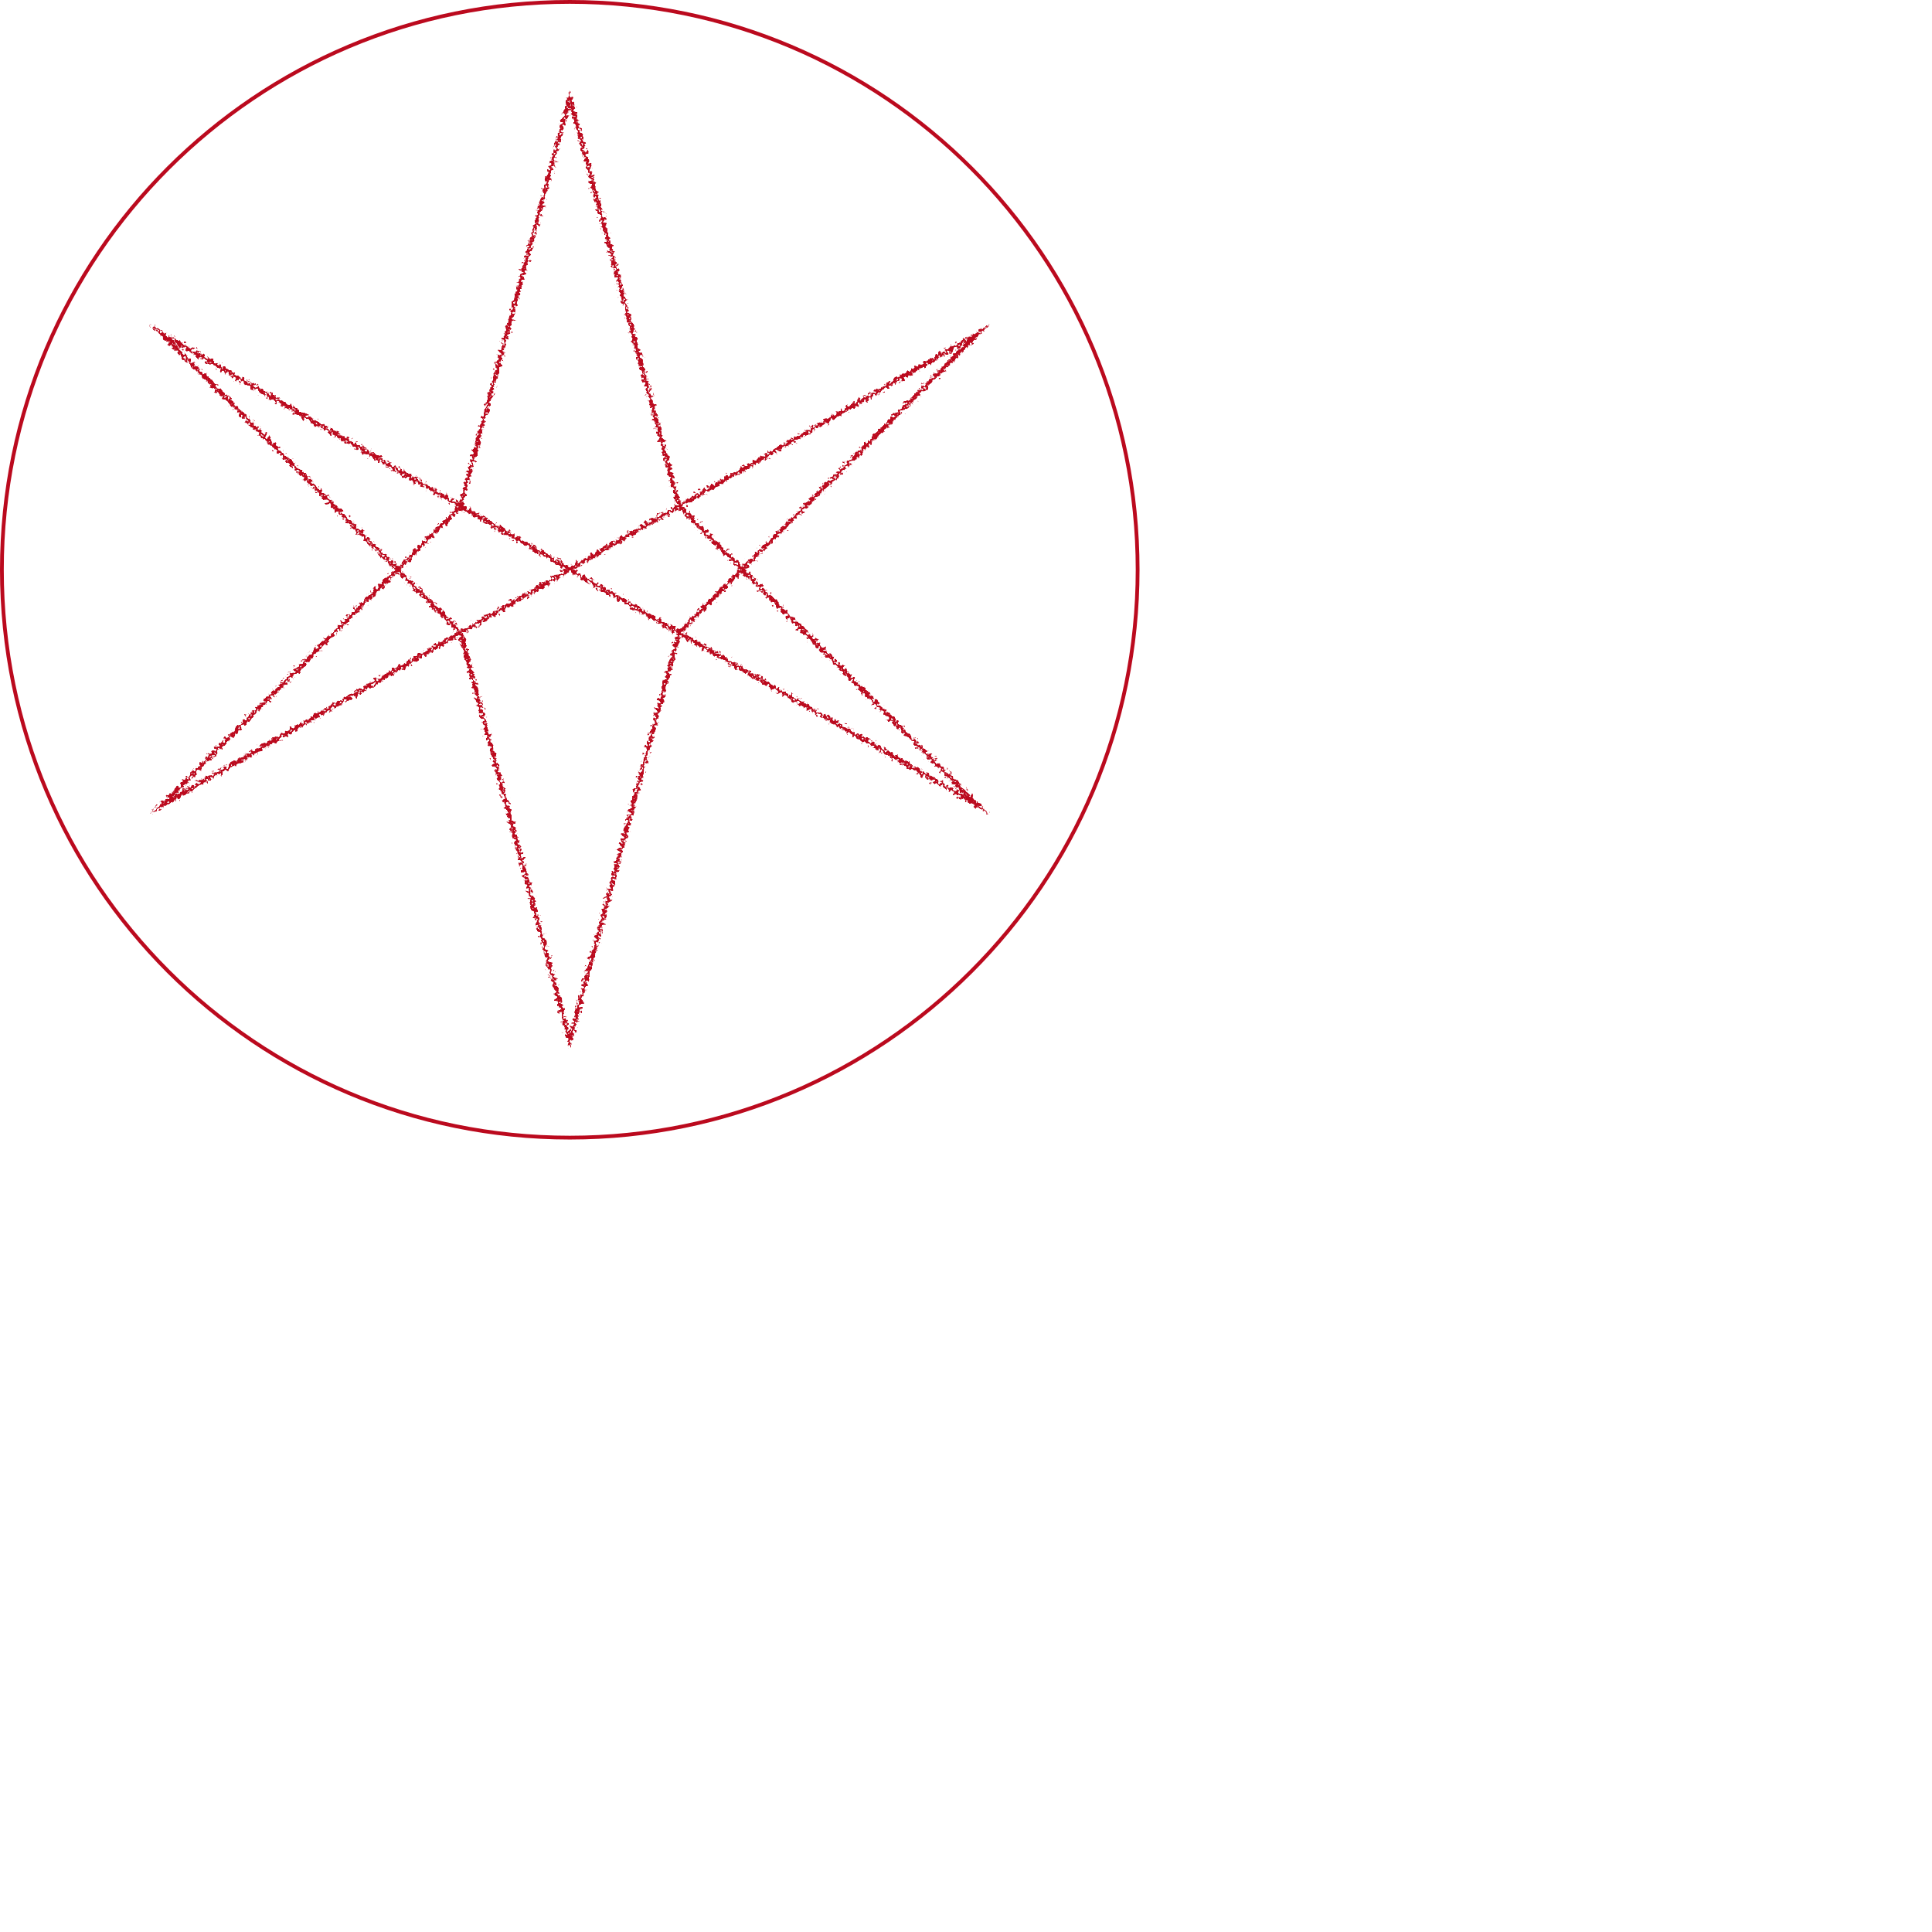
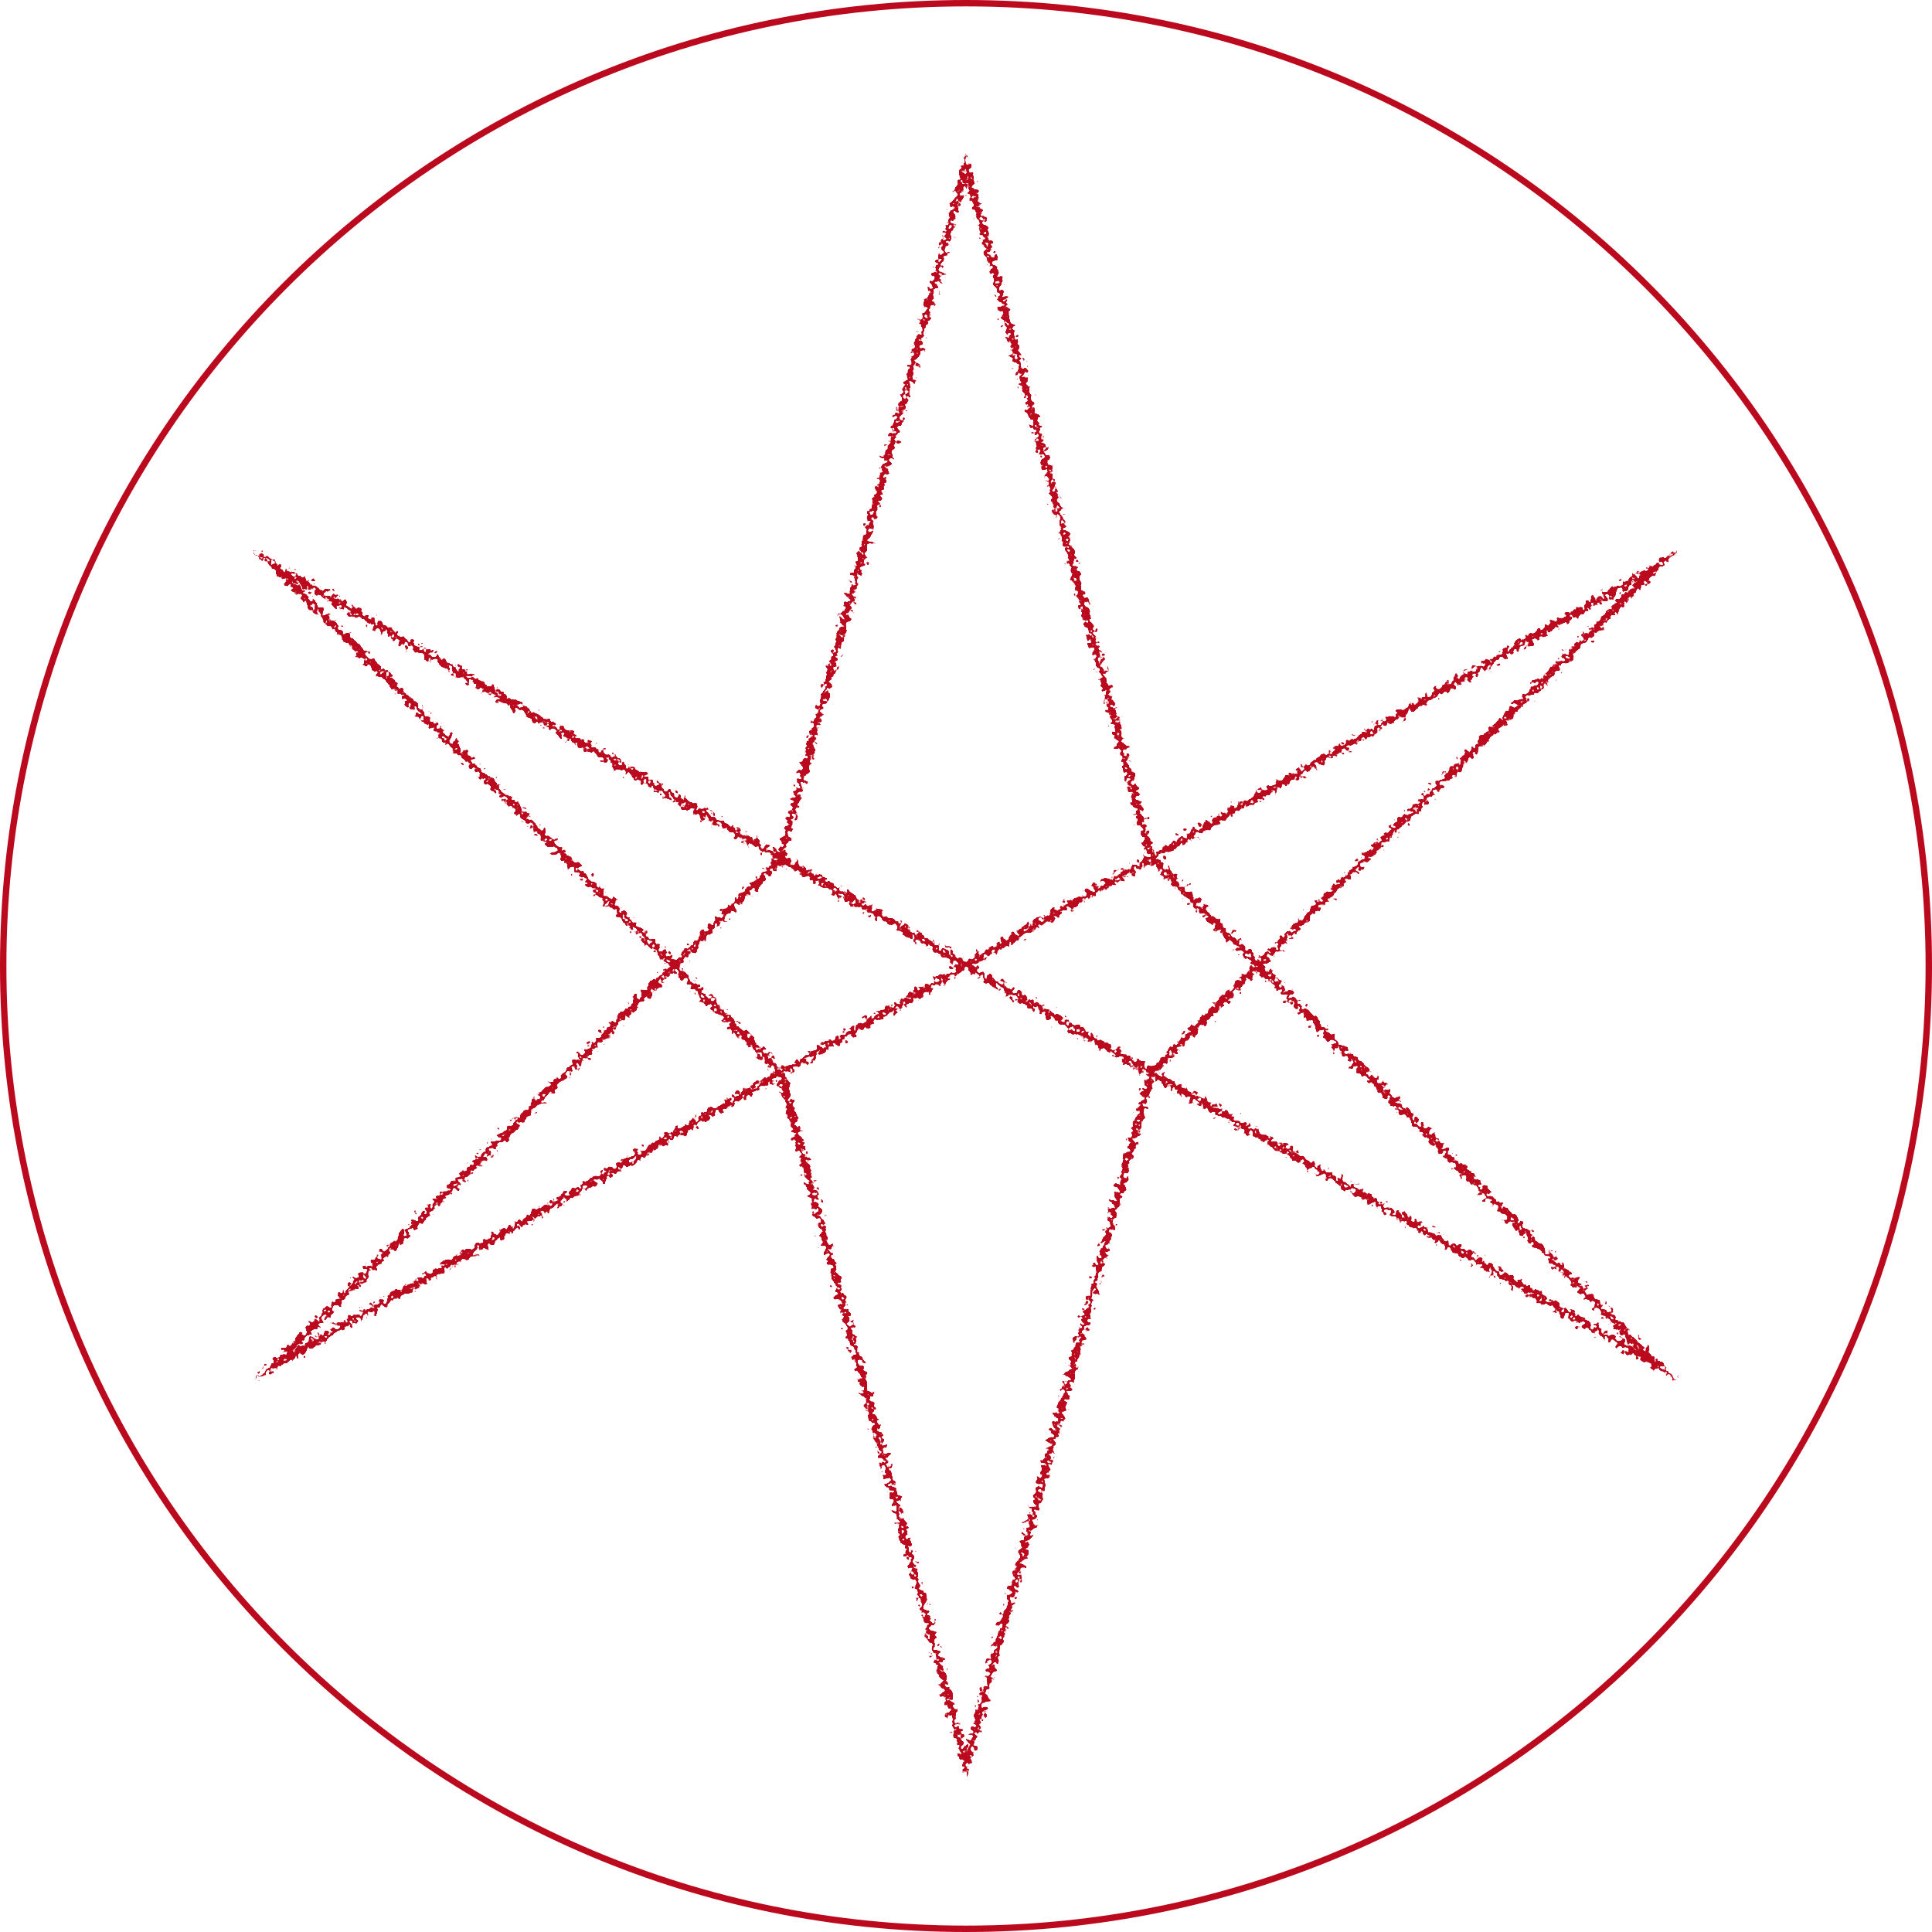
- <svg xmlns="http://www.w3.org/2000/svg" width="1024px" height="1024px" viewBox="0 0 1024 1024" version="1.1" id="svg5">
+ <svg xmlns="http://www.w3.org/2000/svg" width="603.97" height="603.97" viewBox="0 0 603.97 603.97" version="1.1" id="svg5">
  <defs id="defs2">
-     <filter style="color-interpolation-filters:sRGB;" x="-0.008" width="1.016" y="-0.002" height="1.005" id="filter12443">
+     <filter style="color-interpolation-filters:sRGB" x="-0.008" width="1.016" y="-0.002" height="1.005" id="filter12443">
      <feGaussianBlur in="SourceGraphic" stdDeviation="1.11 0.01" result="blur1" id="feGaussianBlur12433" />
      <feTurbulence type="fractalNoise" baseFrequency="0.628" numOctaves="2" seed="27" result="turbulence" id="feTurbulence12435" />
      <feDisplacementMap in="blur1" in2="turbulence" xChannelSelector="R" yChannelSelector="G" scale="6.462" result="map" id="feDisplacementMap12437" />
      <feGaussianBlur in="map" stdDeviation="0.371" result="blur2" id="feGaussianBlur12439" />
      <feComposite in="blur2" in2="map" operator="over" result="composite" id="feComposite12441" />
    </filter>
-     <filter style="color-interpolation-filters:sRGB;" x="-0.008" width="1.016" y="-0.002" height="1.005" id="filter12455">
+     <filter style="color-interpolation-filters:sRGB" x="-0.008" width="1.016" y="-0.002" height="1.005" id="filter12455">
      <feGaussianBlur in="SourceGraphic" stdDeviation="1.11 0.01" result="blur1" id="feGaussianBlur12445" />
      <feTurbulence type="fractalNoise" baseFrequency="0.628" numOctaves="2" seed="27" result="turbulence" id="feTurbulence12447" />
      <feDisplacementMap in="blur1" in2="turbulence" xChannelSelector="R" yChannelSelector="G" scale="6.462" result="map" id="feDisplacementMap12449" />
      <feGaussianBlur in="map" stdDeviation="0.371" result="blur2" id="feGaussianBlur12451" />
      <feComposite in="blur2" in2="map" operator="over" result="composite" id="feComposite12453" />
    </filter>
-     <filter style="color-interpolation-filters:sRGB;" x="-0" width="1" y="-0" height="1" id="filter12707">
+     <filter style="color-interpolation-filters:sRGB" x="-0" width="1" y="-0" height="1" id="filter12707">
      <feGaussianBlur in="SourceGraphic" stdDeviation="0.01 0.01" result="blur1" id="feGaussianBlur12697" />
      <feTurbulence type="fractalNoise" baseFrequency="0.628" numOctaves="2" seed="27" result="turbulence" id="feTurbulence12699" />
      <feDisplacementMap in="blur1" in2="turbulence" xChannelSelector="R" yChannelSelector="G" scale="5" result="map" id="feDisplacementMap12701" />
      <feGaussianBlur in="map" stdDeviation="0.01" result="blur2" id="feGaussianBlur12703" />
      <feComposite in="blur2" in2="map" operator="atop" result="composite" id="feComposite12705" />
    </filter>
-     <filter style="color-interpolation-filters:sRGB;" x="-0" width="1" y="-0" height="1" id="filter12719">
+     <filter style="color-interpolation-filters:sRGB" x="-0" width="1" y="-0" height="1" id="filter12719">
      <feGaussianBlur in="SourceGraphic" stdDeviation="0.01 0.01" result="blur1" id="feGaussianBlur12709" />
      <feTurbulence type="fractalNoise" baseFrequency="0.628" numOctaves="2" seed="27" result="turbulence" id="feTurbulence12711" />
      <feDisplacementMap in="blur1" in2="turbulence" xChannelSelector="R" yChannelSelector="G" scale="5" result="map" id="feDisplacementMap12713" />
      <feGaussianBlur in="map" stdDeviation="0.01" result="blur2" id="feGaussianBlur12715" />
      <feComposite in="blur2" in2="map" operator="atop" result="composite" id="feComposite12717" />
    </filter>
  </defs>
  <g id="layer1" style="display:none" transform="translate(-210.0149,-210.0149)">
    <path style="display:inline;fill:none;stroke:#808080;stroke-width:1.5;stroke-dasharray:1.5, 1.5;stroke-dashoffset:0;stroke-opacity:1" d="M 262,512 H 762" id="path244" />
    <circle style="display:inline;fill:none;stroke:#808080;stroke-width:1.5;stroke-dasharray:1.5, 1.5;stroke-dashoffset:0;stroke-opacity:1" id="path960" cx="512" cy="512" r="250" />
    <path style="display:inline;fill:none;stroke:#808080;stroke-width:1.5;stroke-dasharray:1.5, 1.5;stroke-dashoffset:0;stroke-opacity:1" d="m 512,262 v 250" id="path1328" />
  </g>
  <g id="layer4" style="display:none" transform="translate(-210.0149,-210.0149)">
    <path style="display:inline;fill:none;stroke:#0000d4;stroke-width:2;stroke-dasharray:2, 2;stroke-dashoffset:0;stroke-opacity:1" d="m 512,512 216.506,125" id="path1515" />
    <path style="display:inline;fill:none;stroke:#0000d4;stroke-width:2;stroke-dasharray:2, 2;stroke-dashoffset:0;stroke-opacity:1" d="m 512,512 -216.506,125" id="path1517" />
    <path style="display:inline;fill:none;stroke:#0000d4;stroke-width:1;stroke-dasharray:1, 1;stroke-dashoffset:0;stroke-opacity:1" d="M 512,262.001 295.494,637 728.506,637 512,262" id="path1670" />
    <path style="display:inline;fill:none;stroke:#0000d4;stroke-width:2;stroke-dasharray:4, 2;stroke-dashoffset:0;stroke-opacity:1" d="M 728.506,637 295.494,387" id="path1568" />
    <path style="display:inline;fill:none;stroke:#0000d4;stroke-width:2;stroke-dasharray:4, 2;stroke-dashoffset:0;stroke-opacity:1" d="M 295.494,637 728.506,387" id="path1570" />
  </g>
  <g id="layer3" style="display:none" transform="translate(-210.0149,-210.0149)">
    <path style="display:inline;fill:none;stroke:#ffb380;stroke-width:2;stroke-dasharray:4, 2;stroke-dashoffset:0;stroke-opacity:1" d="M 512,262 453.987,478.506 295.494,637 512,512 728.506,637 570.012,478.506 512,262.001" id="path1598" />
    <path style="display:inline;fill:none;stroke:#ffb380;stroke-width:2;stroke-dasharray:4, 2;stroke-dashoffset:0;stroke-opacity:1" d="M 512,762 453.987,545.494 295.494,387 512,512 728.506,387 570.012,545.494 512,761.999" id="path1602" />
  </g>
  <g id="layer2" style="display:inline" transform="translate(-210.0149,-210.0149)">
-     <path style="fill:#bb0a1e;stroke:none;stroke-width:2;fill-rule:nonzero;filter:url(#filter12707)" d="m 453.021,478.247 0.259,-0.448 -163.864,163.864 223.084,-128.798 -1,0 223.085,128.798 -163.865,-163.865 0.259,0.448 -58.978,-220.11 z m 116.094,0.776 158.683,158.683 1.207,-1.573 -217.006,-125.289 -217.006,125.288 1.207,1.573 158.683,-158.683 58.082,-216.764 -1.932,0 z" id="path2563" />
+     <path style="fill:#bb0a1e;fill-rule:nonzero;stroke:none;stroke-width:2;filter:url(#filter12707)" d="m 453.021,478.247 0.259,-0.448 -163.864,163.864 223.084,-128.798 -1,0 223.085,128.798 -163.865,-163.865 0.259,0.448 -58.978,-220.11 z m 116.094,0.776 158.683,158.683 1.207,-1.573 -217.006,-125.289 -217.006,125.288 1.207,1.573 158.683,-158.683 58.082,-216.764 -1.932,0 z" id="path2563" />
    <path style="fill:#bb0a1e;fill-rule:nonzero;stroke:none;stroke-width:2;filter:url(#filter12719)" d="m 454.884,544.687 -158.683,-158.683 -1.207,1.573 217.006,125.288 217.006,-125.289 -1.207,-1.573 -158.683,158.683 -58.082,216.764 1.932,0 z m 116.094,0.776 -0.259,0.448 163.865,-163.865 -223.085,128.798 1,0 -223.084,-128.798 163.864,163.864 -0.259,-0.448 58.979,220.11 z" id="path2567" />
  </g>
-   <g id="layer5" transform="translate(-210.0149,-210.0149)">
+   <g id="layer5" transform="translate(-210.0149,-210.0149)" style="display:inline">
    <circle style="fill:none;stroke:#bb0a1e;stroke-width:2;stroke-dasharray:none;stroke-dashoffset:0;stroke-opacity:1" id="path1962" cx="512" cy="512" r="300.985" />
  </g>
</svg>
